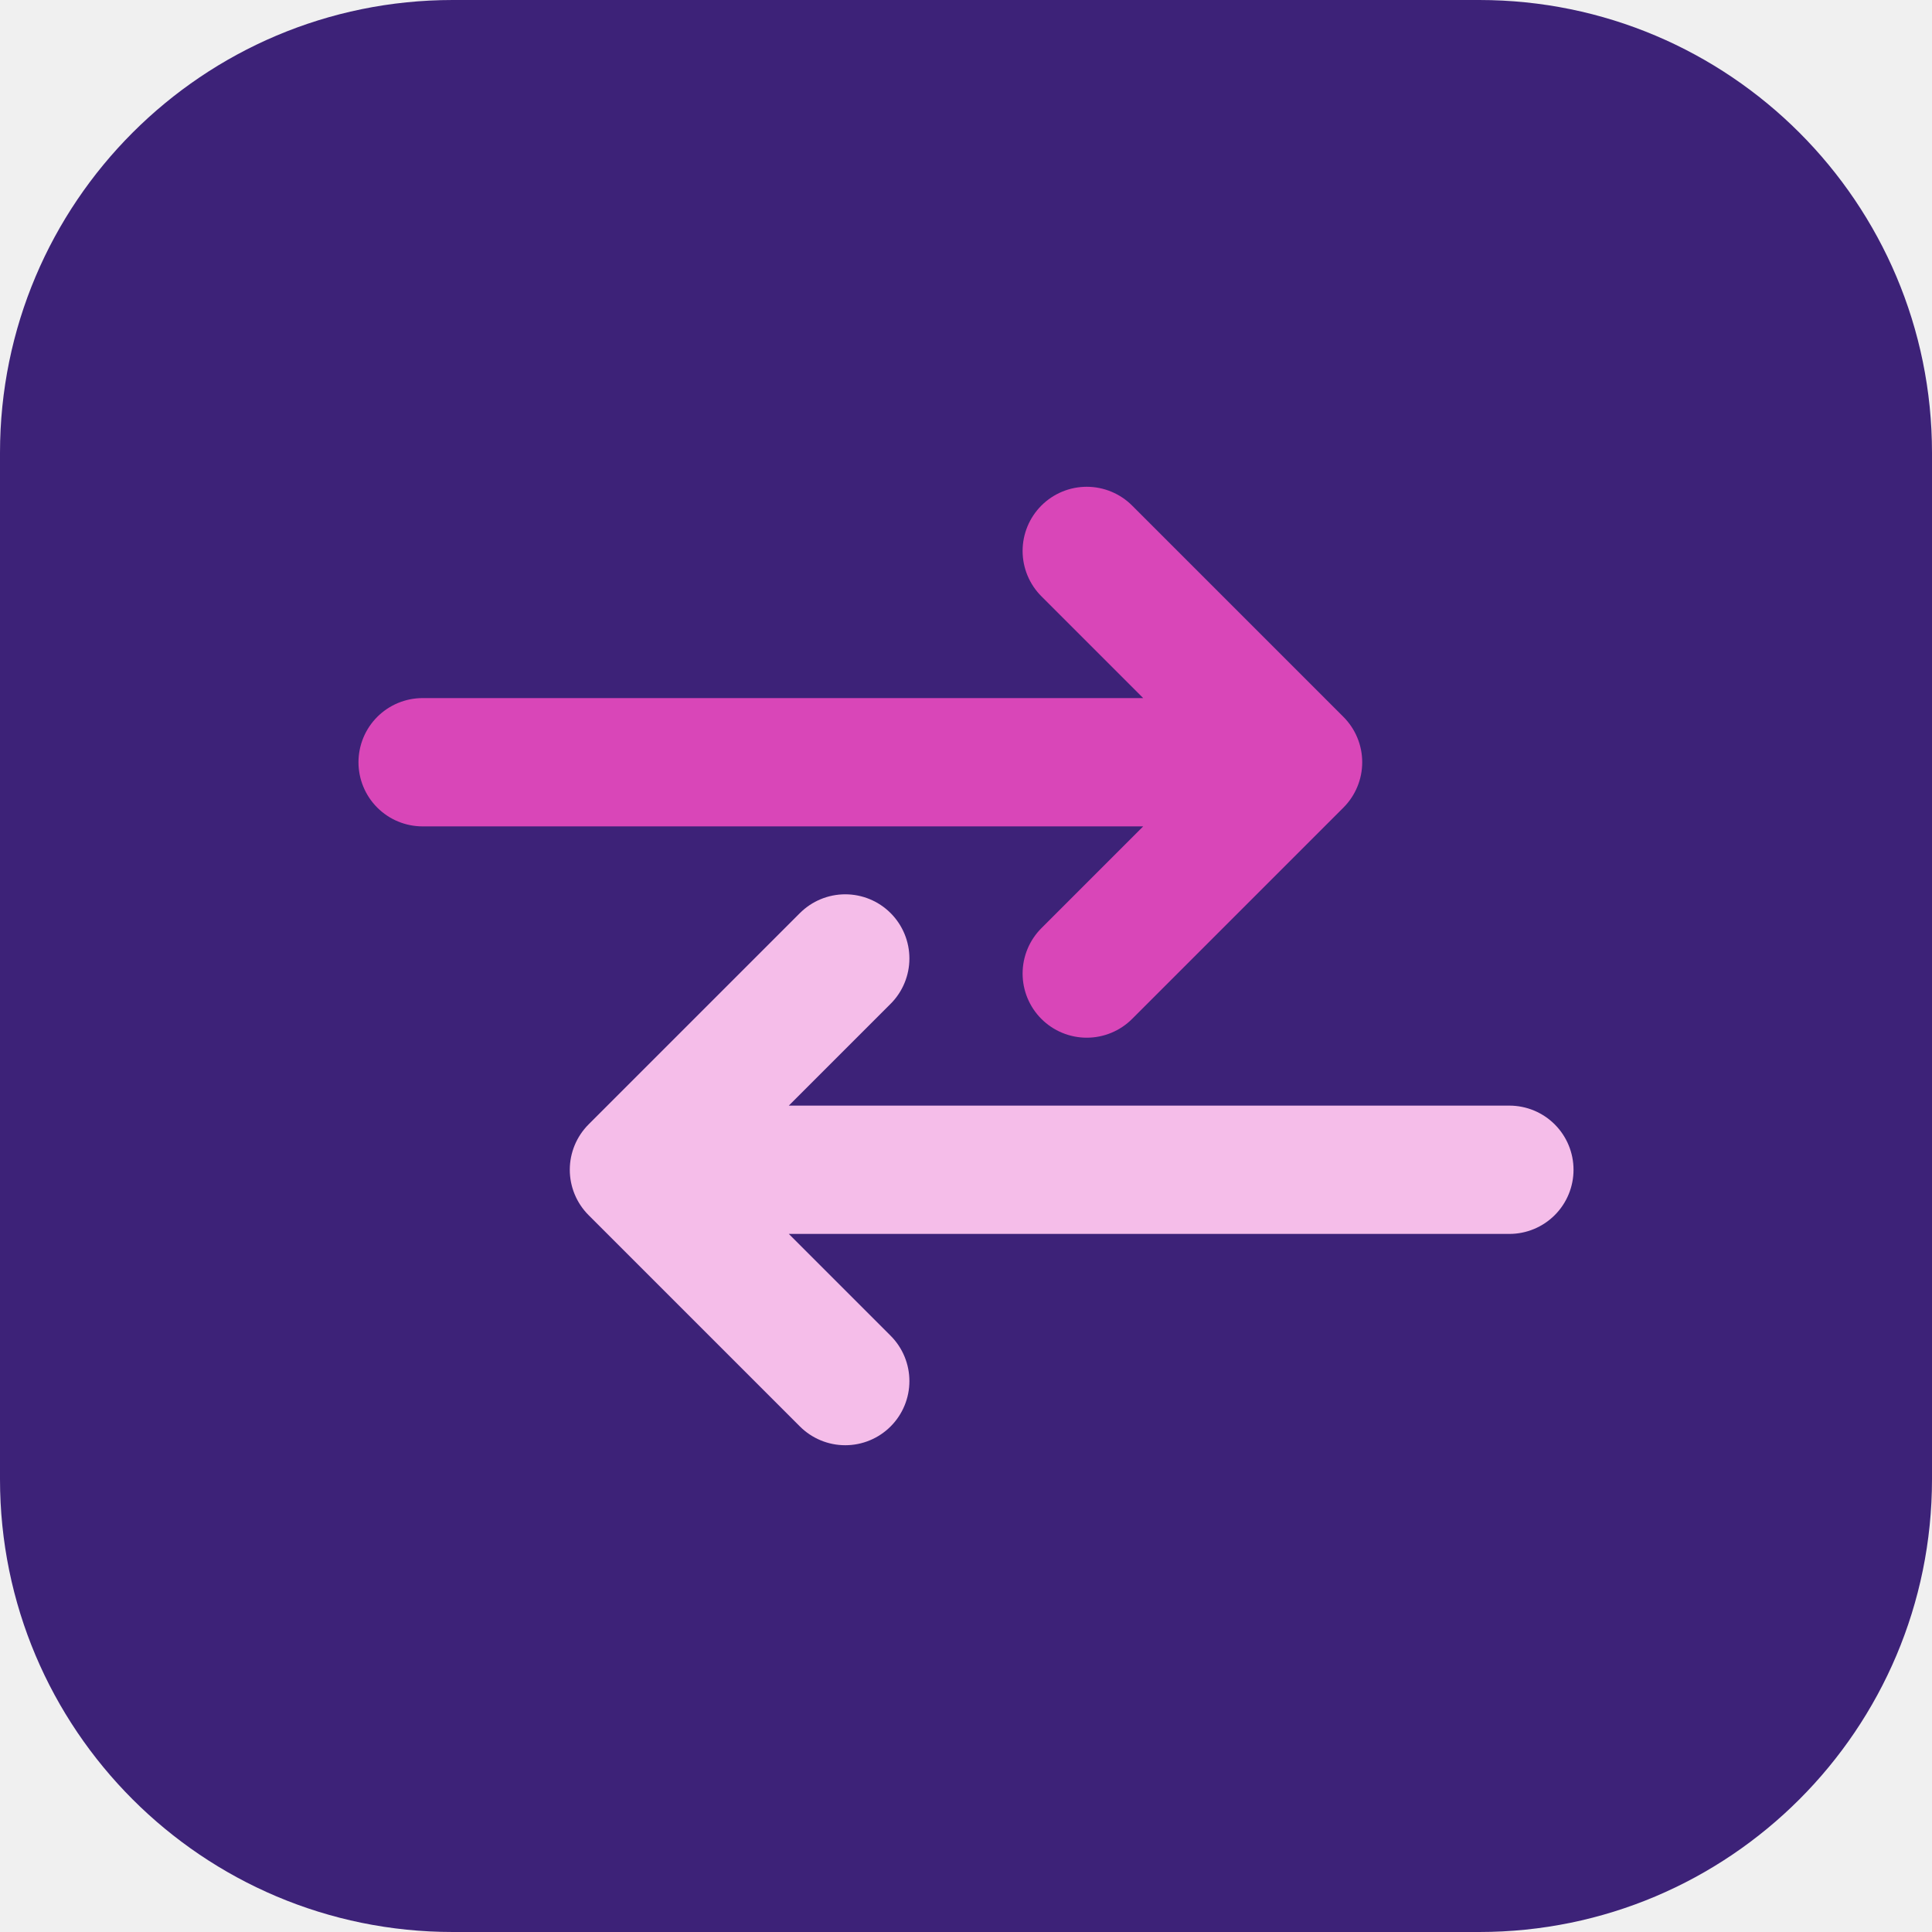
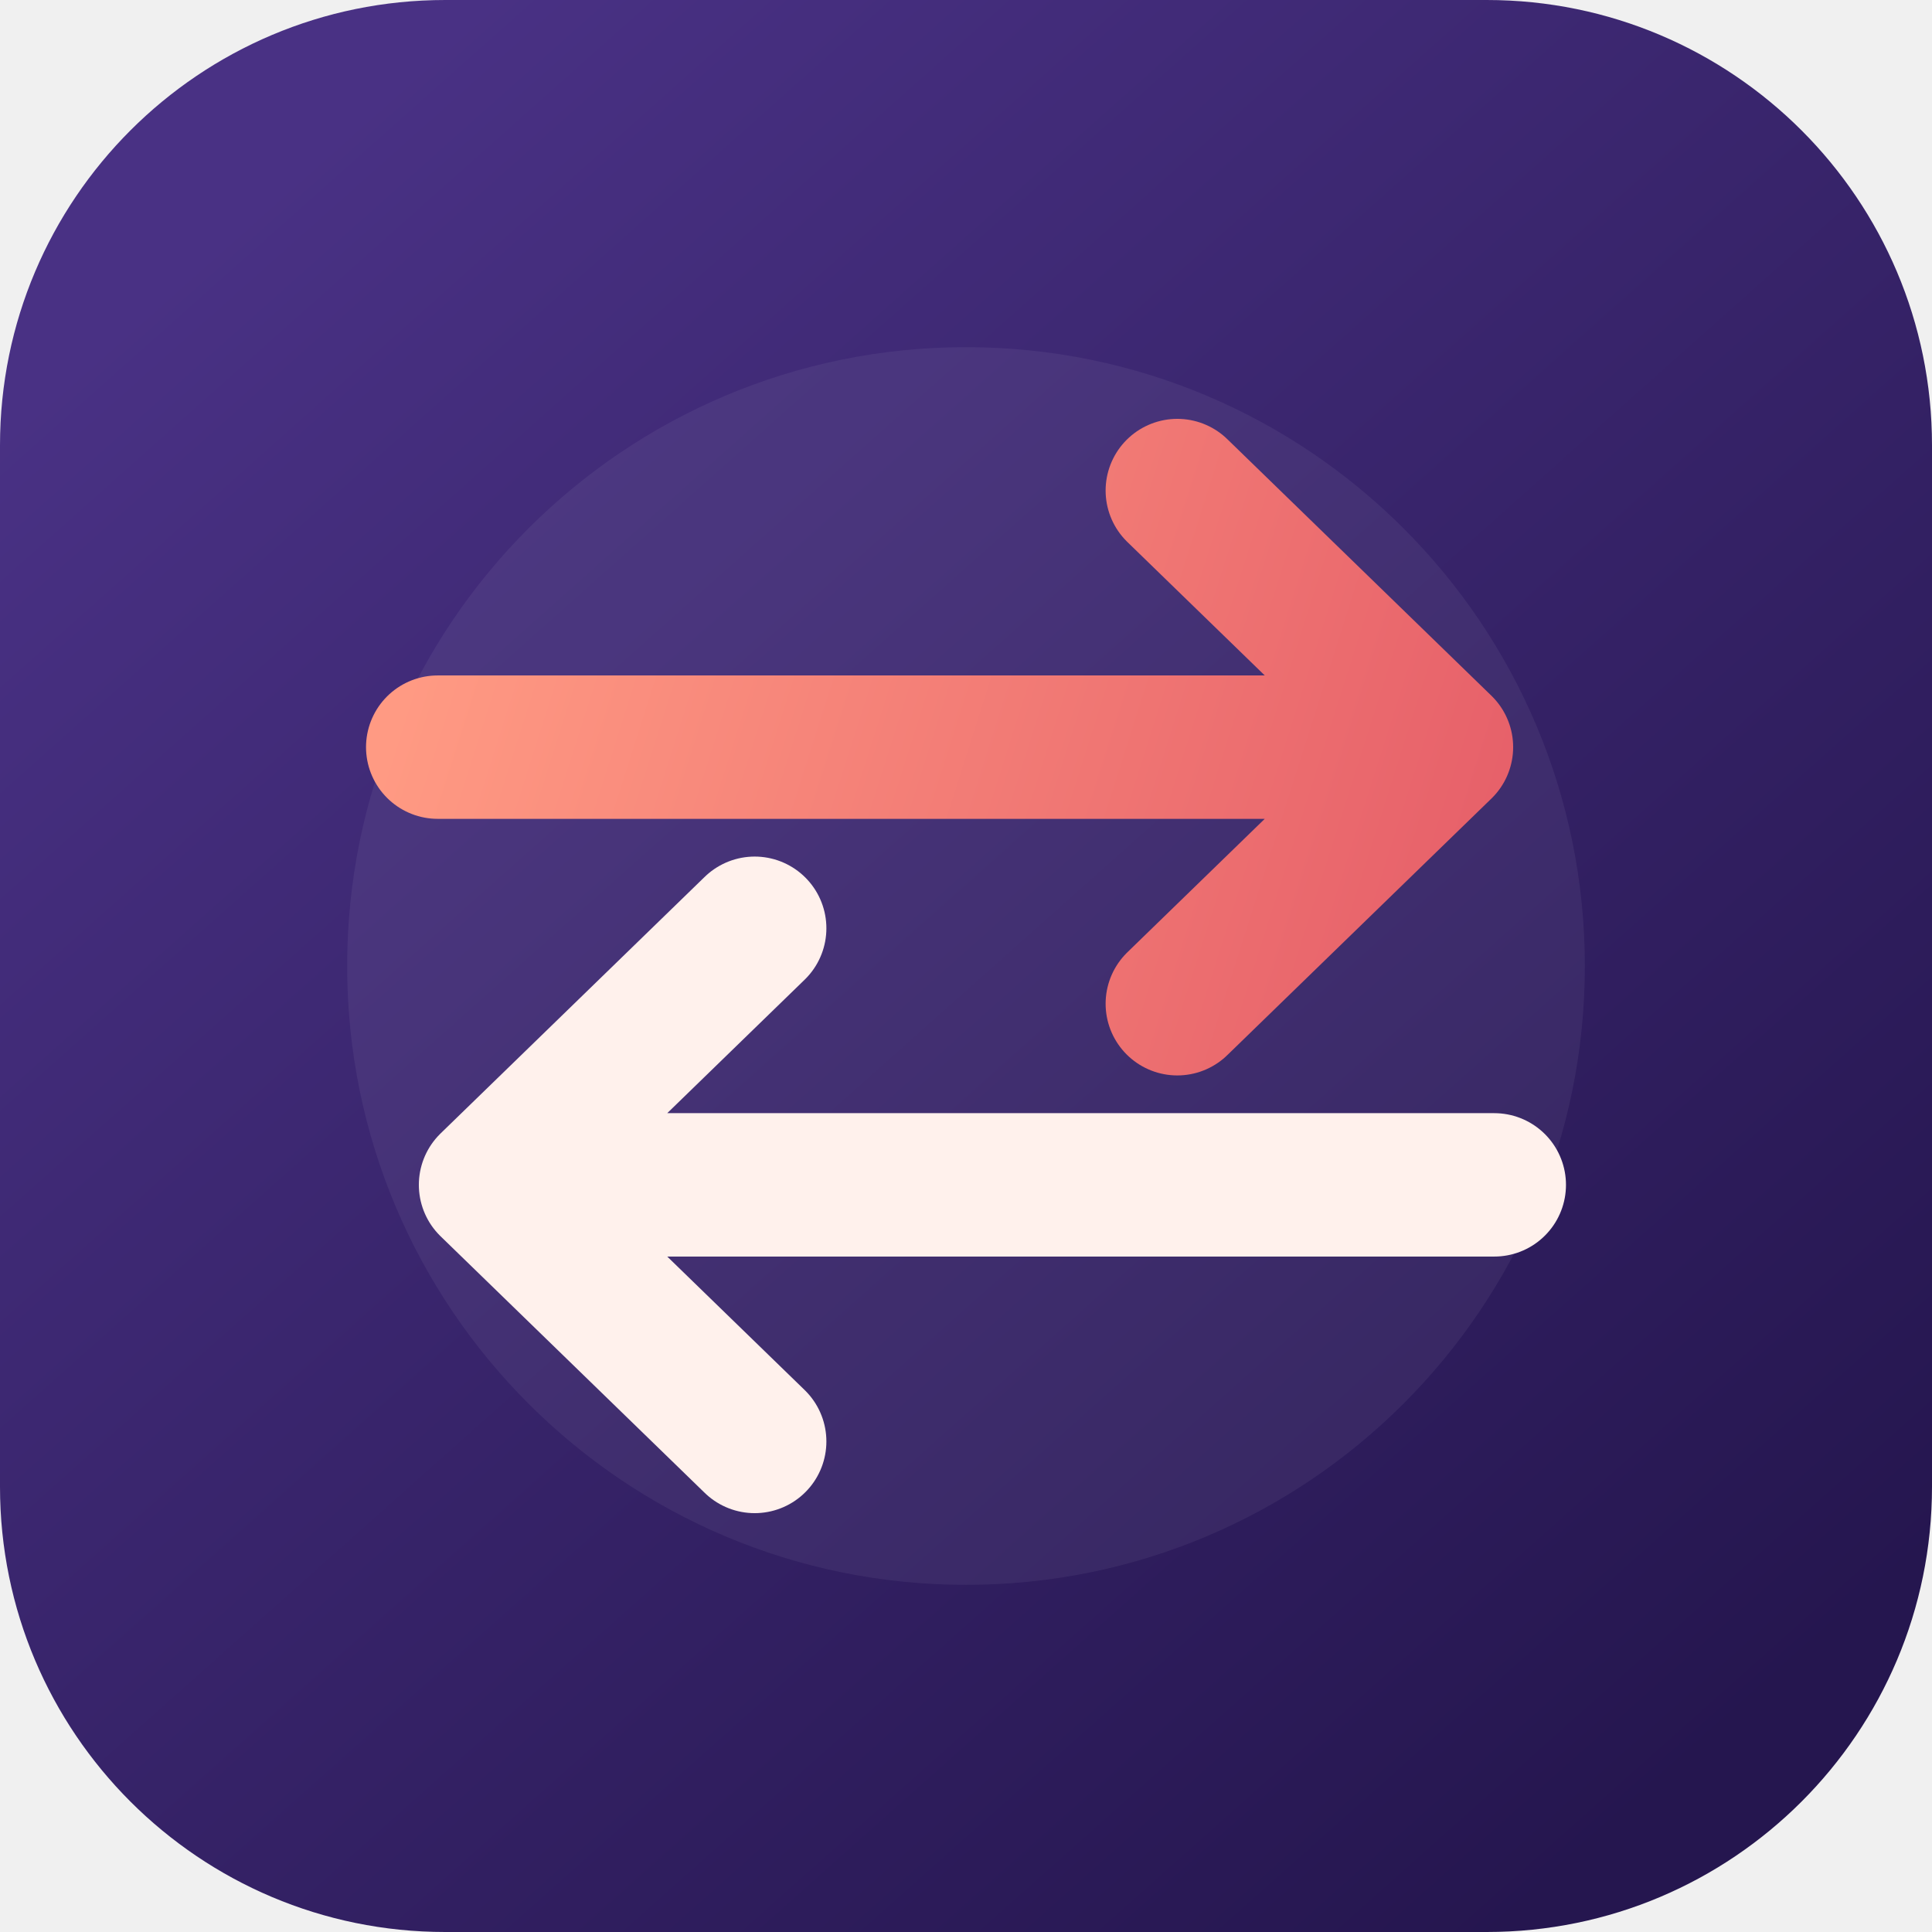
<svg xmlns="http://www.w3.org/2000/svg" viewBox="0 0 512 512">
-   <rect width="512" height="512" rx="120" fill="#3d2278" />
-   <path d="M112 202h232m-56-56 56 56-56 56" fill="none" stroke="#d946b8" stroke-width="34" stroke-linecap="round" stroke-linejoin="round" />
-   <path d="M400 310H168m56 56-56-56 56-56" fill="none" stroke="#f5bde9" stroke-width="34" stroke-linecap="round" stroke-linejoin="round" />
+   <defs>
+     <linearGradient id="bg" x1="72" y1="48" x2="448" y2="470" gradientUnits="userSpaceOnUse">
+       <stop stop-color="#493184" />
+       <stop offset="1" stop-color="#25164f" />
+     </linearGradient>
+     <linearGradient id="top" x1="116" y1="156" x2="396" y2="245" gradientUnits="userSpaceOnUse">
+       <stop stop-color="#ff9a83" />
+       <stop offset="1" stop-color="#e65f69" />
+     </linearGradient>
+   </defs>
+   <rect width="512" height="512" rx="118" fill="url(#bg)" />
+   <circle cx="256" cy="256" r="164" fill="#fff" fill-opacity=".055" />
+   <g fill="none" stroke-linecap="round" stroke-linejoin="round" stroke-width="38">
+     <path d="M116 198h266m-70-68 70 68-70 68" stroke="url(#top)" />
+     <path d="M396 314H130m70 68-70-68 70-68" stroke="#fff1ec" />
+   </g>
</svg>
